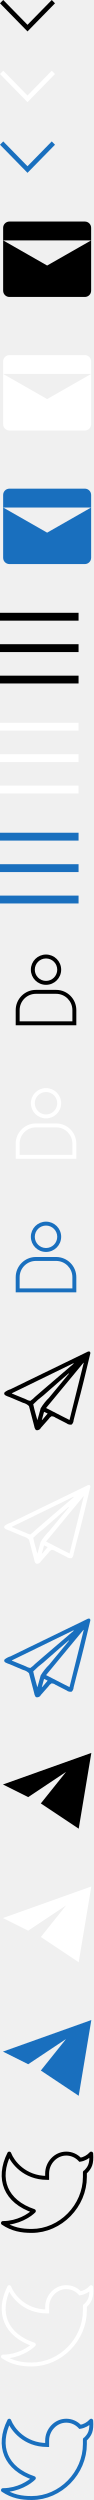
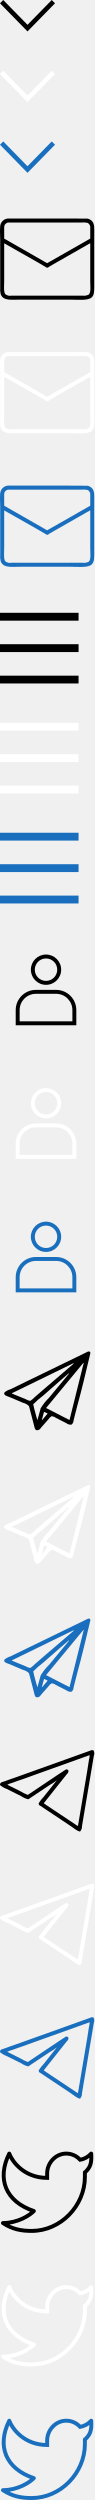
<svg xmlns="http://www.w3.org/2000/svg" xmlns:xlink="http://www.w3.org/1999/xlink">
  <symbol id="icon-arr-down" viewBox="0 0 14 8">
    <path fill-rule="evenodd" clip-rule="evenodd" d="M7 6.316L13.177 0 14 .842 7 8 0 .842.824 0 7 6.316z" />
  </symbol>
  <symbol id="icon-mail" viewBox="0 0 24 24">
-     <path d="M.8 7.2L12 13.6l11.2-6.4M2.4 2.4h19.2A1.6 1.6 0 0123.2 4v16a1.6 1.6 0 01-1.6 1.6H2.4A1.6 1.6 0 01.8 20V4a1.6 1.6 0 011.6-1.6z" />
+     <path d="M1.9 1.628h15.65l4.75.026a2.383 2.383 0 011.069.574c.757.756.626 1.948.626 3.442v12.961c0 1.35.034 2.392-.626 3.051-.914.912-3.589.6-5.4.6H5.137c-2.326 0-4.254.351-4.955-1.356A5.2 5.2 0 01.051 19.2V6.974c0-1.05-.179-3.239.13-3.99a2.273 2.273 0 011.1-1.174zm.13 1.017a1.428 1.428 0 00-.887.7A3.537 3.537 0 001.069 4.5v2.24L12 13l10.974-6.26V3.662a1.485 1.485 0 00-.626-.913 4.552 4.552 0 00-1.565-.1H2.033zm-.961 5.294v9.336c0 1.046-.193 3 .261 3.6a1.928 1.928 0 001.617.391h18.045A2.677 2.677 0 0022.583 21c.632-.486.391-2.306.391-3.39V7.939h-.052a5.245 5.245 0 01-.782.443c-.595.358-1.219.679-1.825 1.043-1.856 1.116-3.791 2.112-5.659 3.234-.655.393-1.341.748-2.008 1.148a1.422 1.422 0 01-.678.365l-2.4-1.408z" fill-rule="evenodd" />
  </symbol>
  <symbol id="icon-menu" viewBox="0 0 20 18">
    <path d="M0 0h20v2H0zM0 8h20v2H0zM0 16h20v2H0z" />
  </symbol>
  <symbol id="icon-person" viewBox="0 0 24 24">
    <path fill-rule="evenodd" clip-rule="evenodd" d="M14.571 6.857a2.857 2.857 0 11-5.714 0 2.857 2.857 0 015.714 0zm1 0a3.857 3.857 0 11-7.714 0 3.857 3.857 0 017.714 0zM5 20v-2.857A4.143 4.143 0 019.143 13h5.143a4.143 4.143 0 014.143 4.143V20H5zm14.429-2.857V21H4v-3.857A5.143 5.143 0 019.143 12h5.143a5.143 5.143 0 015.143 5.143z" />
  </symbol>
  <symbol id="icon-tgm" viewBox="0 0 24 24">
    <path d="M22.391 2.081c.4-.1.576-.011.621.378-1.107 4.651-2.168 9.219-3.429 13.769l-.837 3.294a1.655 1.655 0 01-.486 1.134 1.613 1.613 0 01-1.323-.324L14.13 18.9a1.639 1.639 0 00-1.03-.35 2.53 2.53 0 00-.81.81l-1.863 2.106a1.081 1.081 0 01-1.161.621c-.466-.177-.528-.971-.671-1.487-.4-1.566-.81-3.078-1.215-4.644a3.158 3.158 0 00-1.512-.837l-3.429-1.456c-.409-.171-1.775-.463-1.268-1.215a4.362 4.362 0 011.512-.783l4.1-2zM21.23 4.943l-9.5 11.5c3.771 1.92 5.79 2.989 5.967 3.051 1.203-4.814 2.408-9.71 3.614-14.524.008-.047-.043-.07-.081-.027zm-2.619.135l-15.6 7.613.049.081L6.543 14.2a3.21 3.21 0 001.161.432 7.316 7.316 0 001.215-1.026l2.43-2.106 7.4-6.344c.032-.088-.049-.104-.138-.078zM17.45 7.642l-2.43 2.106-3.969 3.483A21.268 21.268 0 008.46 15.5c.3 1.494.835 3.171 1.053 4.05l.351-1.242.486-1.782a13.736 13.736 0 012.16-2.726l5.022-6.075v-.083h-.082zm-6.236 9.773l-.567 2.079.027.027.189-.162 1.269-1.512z" fill-rule="evenodd" />
  </symbol>
  <symbol id="icon-tgm2" viewBox="0 0 24 24">
-     <path d="M23.25 2.25L.75 10.286 7.179 13.5l9.642-6.429-6.428 8.036 9.643 6.429L23.25 2.25z" stroke-linejoin="round" />
+     <path d="M23.365 1.529a1.448 1.448 0 01.419.049 1.515 1.515 0 01.1 1.4l-.544 3.258-1.971 11.681-.493 2.957a1.873 1.873 0 01-.493 1.38c-.581.036-1.867-1.039-2.341-1.355l-5.988-3.992-1.774-1.183a.594.594 0 01-.419-.69 9.721 9.721 0 011.281-1.626l3.3-4.165h-.023a9.506 9.506 0 01-1.626 1.084q-1.77 1.178-3.549 2.366l-1.479.986a1.935 1.935 0 01-.591.37A5.233 5.233 0 015.4 13.26l-3.648-1.824A5.569 5.569 0 010 10.426c-.041-.784.711-.759 1.284-.986 1.351-.54 2.768-.94 4.14-1.479zm-.542 1.282L7.3 8.38c-1.371.545-2.789.942-4.14 1.479a5.4 5.4 0 00-1.331.493h.046L5.178 12a10.351 10.351 0 001.9.936l7.714-5.175 2-1.306a.56.56 0 01.641.32 1.061 1.061 0 01-.419.887c-.383.505-.8.979-1.183 1.479l-4.707 5.939a2.839 2.839 0 01.591.394q.744.5 1.479.986l4.584 3.056 1.553 1.035a2.132 2.132 0 00.517.3l2.292-13.6.51-3.257a3.936 3.936 0 00.173-1.183z" fill-rule="evenodd" />
  </symbol>
  <symbol id="icon-twt" viewBox="0 0 24 24">
    <path d="M23.215 2.25l.5-.033a.5.5 0 00-.871-.301l.371.334zm-1.104 4.755a.5.5 0 10-1 0h1zM12 8.438v.5h.5v-.5H12zM2.355 2.25l.468-.175a.5.5 0 00-.916-.048l.448.223zm6.27 14.625l.354.353a.5.5 0 00-.196-.827l-.158.474zM.75 19.929v-.5a.5.5 0 00-.278.915l.278-.415zM20.383 3.814l-.37.336.18.199.265-.04-.075-.495zm2.333-1.53c.084 1.264.01 2.072-.213 2.7-.22.62-.6 1.115-1.238 1.726l.691.722c.689-.66 1.195-1.283 1.49-2.113.29-.819.355-1.787.268-3.102l-.998.066zm-.605 5.892V7.071h-1v1.105h1zm0-1.105v-.066h-1v.066h1zM11.5 7.313v1.125h1V7.312h-1zm5.363-5.563c-2.997 0-5.363 2.613-5.363 5.563h1c0-2.45 1.969-4.563 4.363-4.563v-1zm4.248 6.426c0 7.112-5.968 13.261-13.049 13.261v1c7.653 0 14.049-6.616 14.049-14.26h-1zM1.886 2.426C2.74 4.705 5.96 8.936 12 8.936v-1c-5.513 0-8.427-3.858-9.177-5.862l-.937.35zm.021-.4c-1.651 3.31-1.926 6.518-.79 9.236 1.136 2.718 3.641 4.85 7.35 6.087l.316-.948c-3.512-1.173-5.747-3.14-6.743-5.525-.997-2.384-.796-5.283.762-8.403l-.895-.446zm6.364 14.496c-.998 1-3.831 2.907-7.521 2.907v1c4.013 0 7.088-2.058 8.229-3.2l-.708-.707zM20.754 3.479a5.232 5.232 0 00-3.891-1.729v1c1.248 0 2.371.54 3.15 1.4l.74-.671zm-.296.83c1.15-.174 2.28-.78 3.129-1.725l-.743-.668c-.701.778-1.624 1.266-2.536 1.404l.15.989zM.472 20.344c2.516 1.68 4.936 2.093 7.59 2.093v-1c-2.53 0-4.736-.39-7.034-1.924l-.556.831z" />
  </symbol>
  <view id="icon-arr-down-view-black" viewBox="0 0 14 8" />
  <view id="icon-arr-down-view-white" viewBox="0 18 14 8" />
  <view id="icon-arr-down-view-marine" viewBox="0 36 14 8" />
  <view id="icon-mail-view-black" viewBox="0 54 24 24" />
  <view id="icon-mail-view-white" viewBox="0 88 24 24" />
  <view id="icon-mail-view-marine" viewBox="0 122 24 24" />
  <view id="icon-menu-view-black" viewBox="0 156 20 18" />
  <view id="icon-menu-view-white" viewBox="0 184 20 18" />
  <view id="icon-menu-view-marine" viewBox="0 212 20 18" />
  <view id="icon-person-view-black" viewBox="0 240 24 24" />
  <view id="icon-person-view-white" viewBox="0 274 24 24" />
  <view id="icon-person-view-marine" viewBox="0 308 24 24" />
  <view id="icon-tgm-view-black" viewBox="0 342 24 24" />
  <view id="icon-tgm-view-white" viewBox="0 376 24 24" />
  <view id="icon-tgm-view-marine" viewBox="0 410 24 24" />
  <view id="icon-tgm2-view-black" viewBox="0 444 24 24" />
  <view id="icon-tgm2-view-white" viewBox="0 478 24 24" />
  <view id="icon-tgm2-view-marine" viewBox="0 512 24 24" />
  <view id="icon-twt-view-black" viewBox="0 546 24 24" />
  <view id="icon-twt-view-white" viewBox="0 580 24 24" />
  <view id="icon-twt-view-marine" viewBox="0 614 24 24" />
  <use xlink:href="#icon-arr-down" x="0" y="0" width="14" height="8" style="fill:#000000" />
  <use xlink:href="#icon-arr-down" x="0" y="18" width="14" height="8" style="fill:#ffffff" />
  <use xlink:href="#icon-arr-down" x="0" y="36" width="14" height="8" style="fill:#196FBE" />
  <use xlink:href="#icon-mail" x="0" y="54" width="24" height="24" style="fill:#000000" />
  <use xlink:href="#icon-mail" x="0" y="88" width="24" height="24" style="fill:#ffffff" />
  <use xlink:href="#icon-mail" x="0" y="122" width="24" height="24" style="fill:#196FBE" />
  <use xlink:href="#icon-menu" x="0" y="156" width="20" height="18" style="fill:#000000" />
  <use xlink:href="#icon-menu" x="0" y="184" width="20" height="18" style="fill:#ffffff" />
  <use xlink:href="#icon-menu" x="0" y="212" width="20" height="18" style="fill:#196FBE" />
  <use xlink:href="#icon-person" x="0" y="240" width="24" height="24" style="fill:#000000" />
  <use xlink:href="#icon-person" x="0" y="274" width="24" height="24" style="fill:#ffffff" />
  <use xlink:href="#icon-person" x="0" y="308" width="24" height="24" style="fill:#196FBE" />
  <use xlink:href="#icon-tgm" x="0" y="342" width="24" height="24" style="fill:#000000" />
  <use xlink:href="#icon-tgm" x="0" y="376" width="24" height="24" style="fill:#ffffff" />
  <use xlink:href="#icon-tgm" x="0" y="410" width="24" height="24" style="fill:#196FBE" />
  <use xlink:href="#icon-tgm2" x="0" y="444" width="24" height="24" style="fill:#000000" />
  <use xlink:href="#icon-tgm2" x="0" y="478" width="24" height="24" style="fill:#ffffff" />
  <use xlink:href="#icon-tgm2" x="0" y="512" width="24" height="24" style="fill:#196FBE" />
  <use xlink:href="#icon-twt" x="0" y="546" width="24" height="24" style="fill:#000000" />
  <use xlink:href="#icon-twt" x="0" y="580" width="24" height="24" style="fill:#ffffff" />
  <use xlink:href="#icon-twt" x="0" y="614" width="24" height="24" style="fill:#196FBE" />
</svg>
